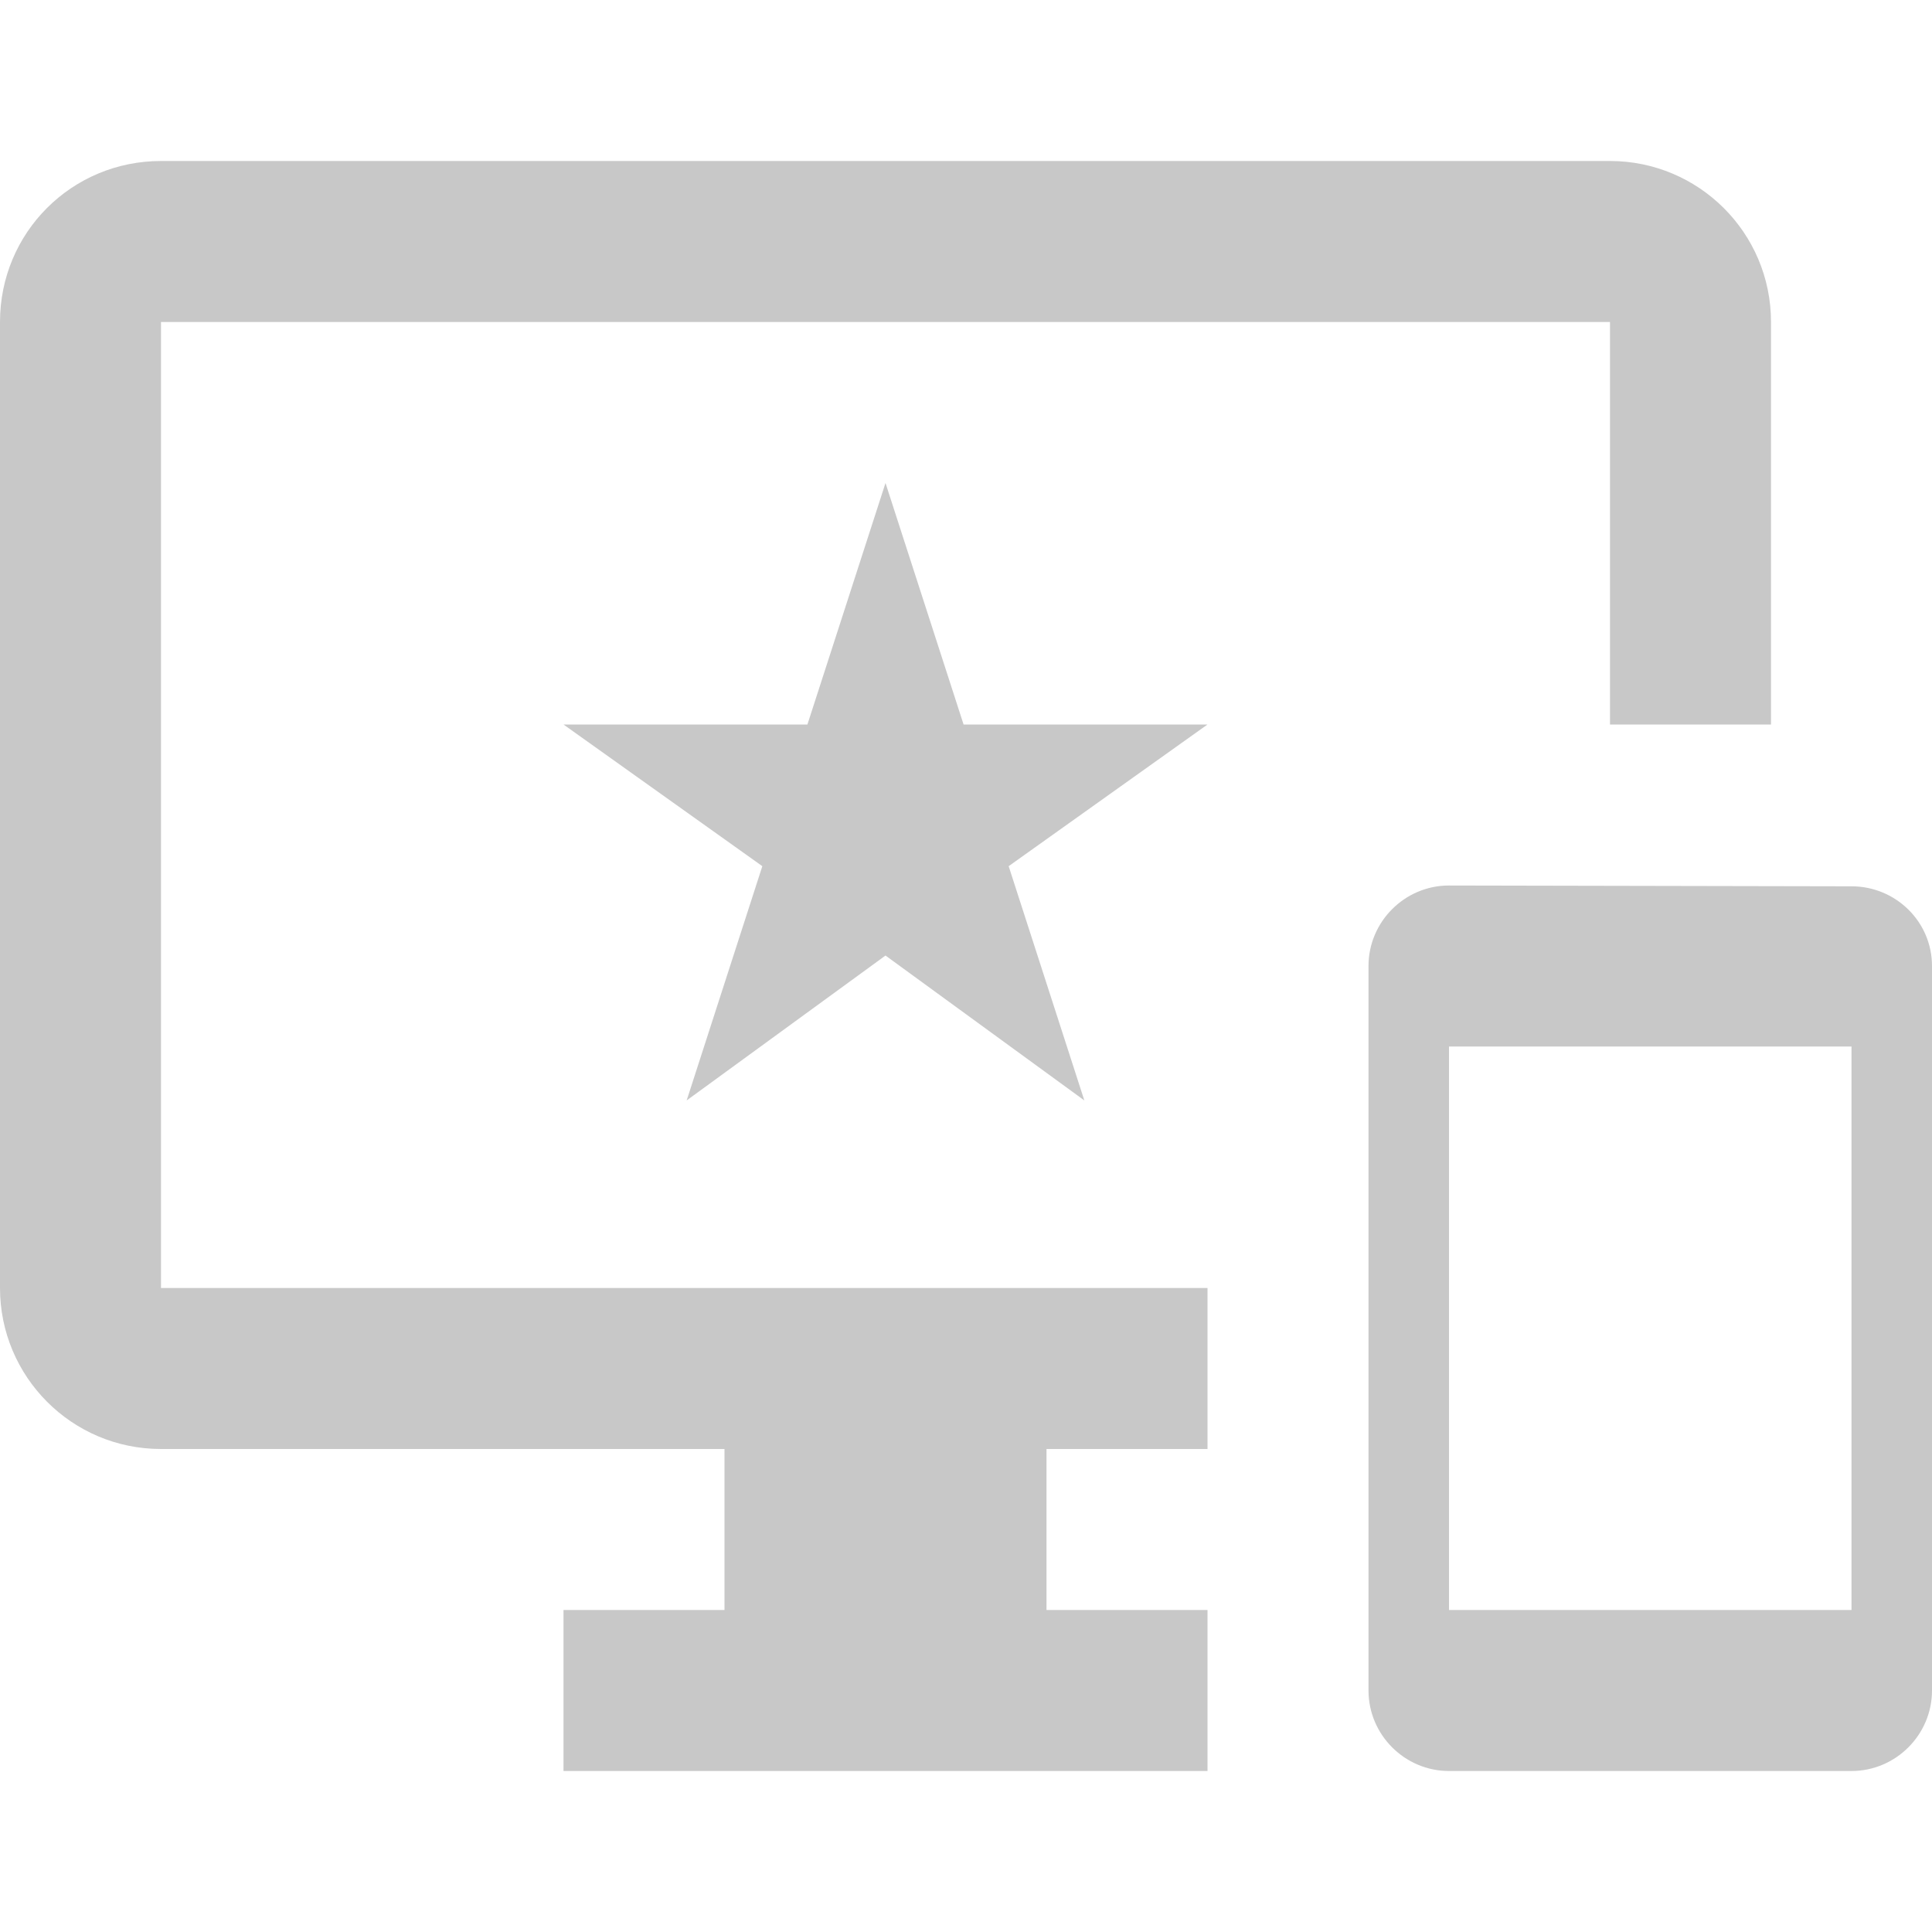
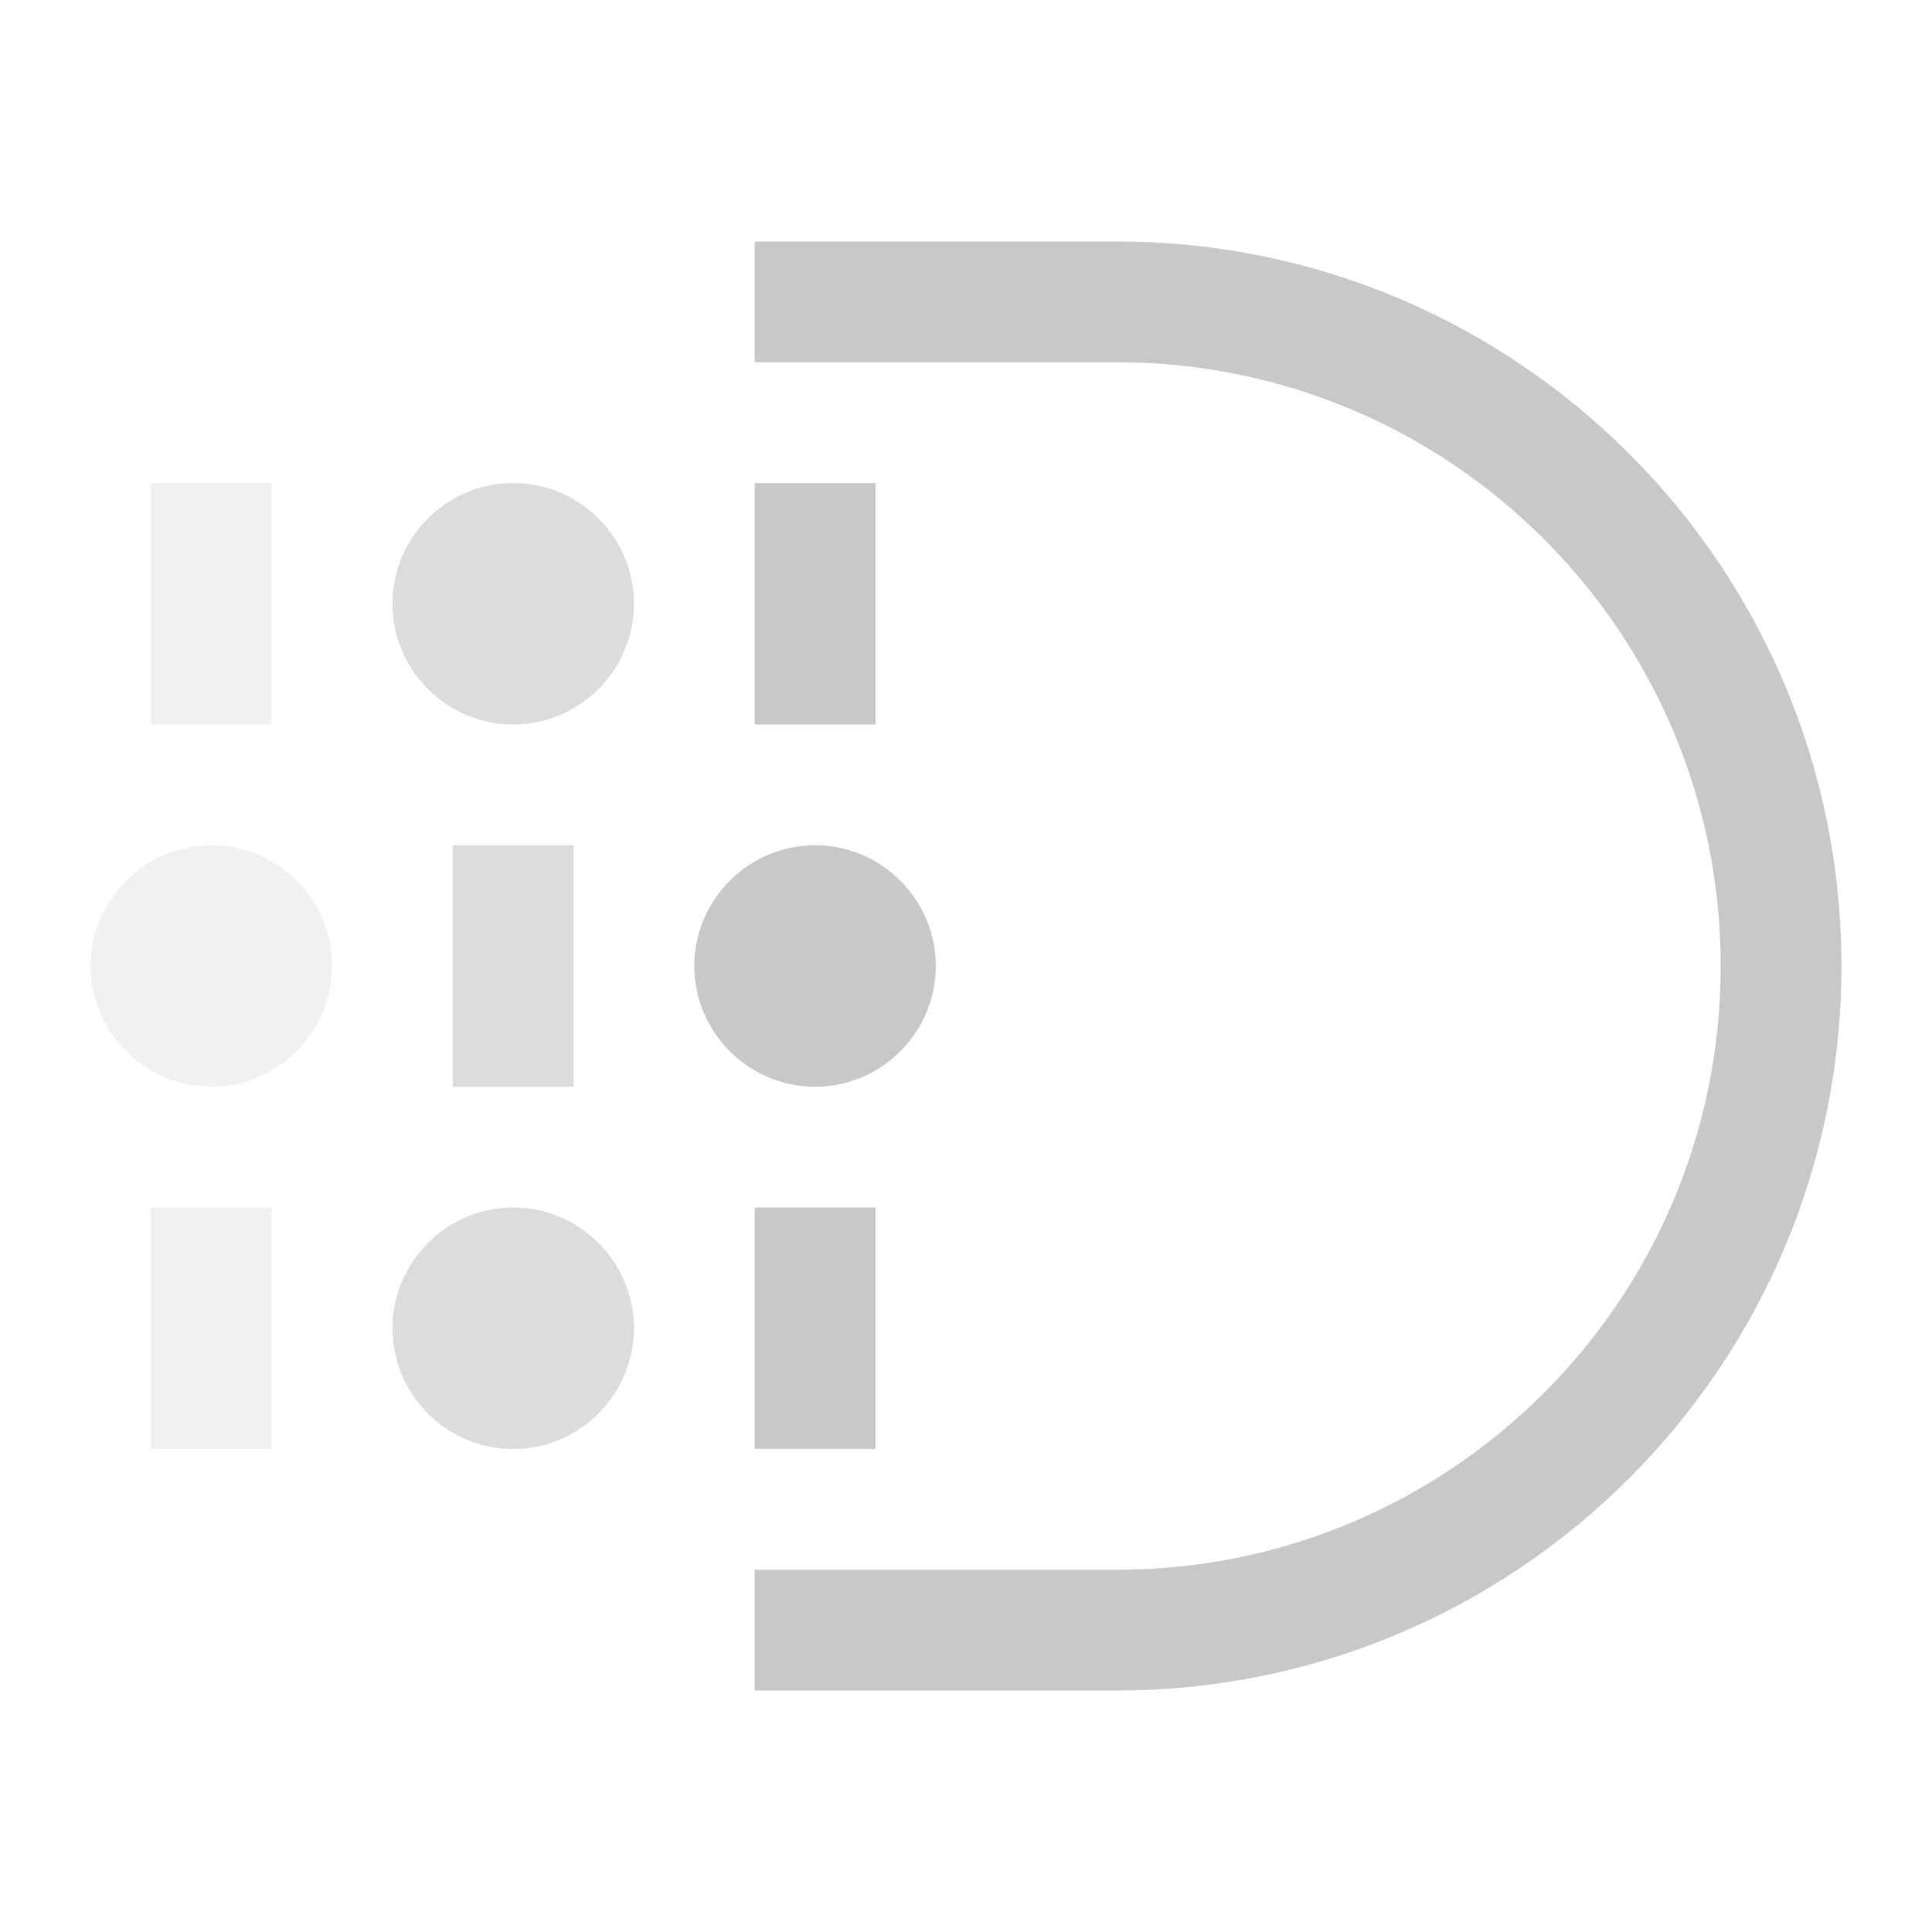
- <svg xmlns="http://www.w3.org/2000/svg" fill="#c8c8c8" height="24" viewBox="0 0 24 24" width="24">
-   <path d="M0 0h24v24H0V0z" fill="none" />
-   <path d="M23 11.01L18 11c-.55 0-1 .45-1 1v9c0 .55.45 1 1 1h5c.55 0 1-.45 1-1v-9c0-.55-.45-.99-1-.99zM23 20h-5v-7h5v7zM20 2H2C.89 2 0 2.89 0 4v12c0 1.1.89 2 2 2h7v2H7v2h8v-2h-2v-2h2v-2H2V4h18v5h2V4c0-1.11-.9-2-2-2zm-8.03 7L11 6l-.97 3H7l2.47 1.76-.94 2.91 2.47-1.8 2.47 1.8-.94-2.91L15 9h-3.03z" />
+ <svg xmlns="http://www.w3.org/2000/svg" version="1.1" id="Layer_1" x="0px" y="0px" width="128px" height="128px" viewBox="0 0 128 128" enable-background="new 0 0 128 128" xml:space="preserve">
+   <path fill="#c8c8c8" d="M74,16H50v8h24c22.1,0,40,17.9,40,40s-17.9,40-40,40H50v8h24c26.5,0,48-21.5,48-48S100.5,16,74,16z M62,64  c0,4.4-3.6,8-8,8s-8-3.6-8-8s3.6-8,8-8S62,59.6,62,64z M50,32h8v16h-8V32z M50,80h8v16h-8V80z" />
+   <path fill="#f1f1f1" d="M22,64c0,4.4-3.6,8-8,8s-8-3.6-8-8s3.6-8,8-8S22,59.6,22,64z M10,48h8V32h-8V48z M10,96h8V80h-8V96z" />
+   <path fill="#dcdcdc" d="M42,40c0,4.4-3.6,8-8,8s-8-3.6-8-8s3.6-8,8-8S42,35.6,42,40z M34,80c-4.4,0-8,3.6-8,8s3.6,8,8,8s8-3.6,8-8  S38.4,80,34,80z M30,72h8V56h-8V72z" />
</svg>
